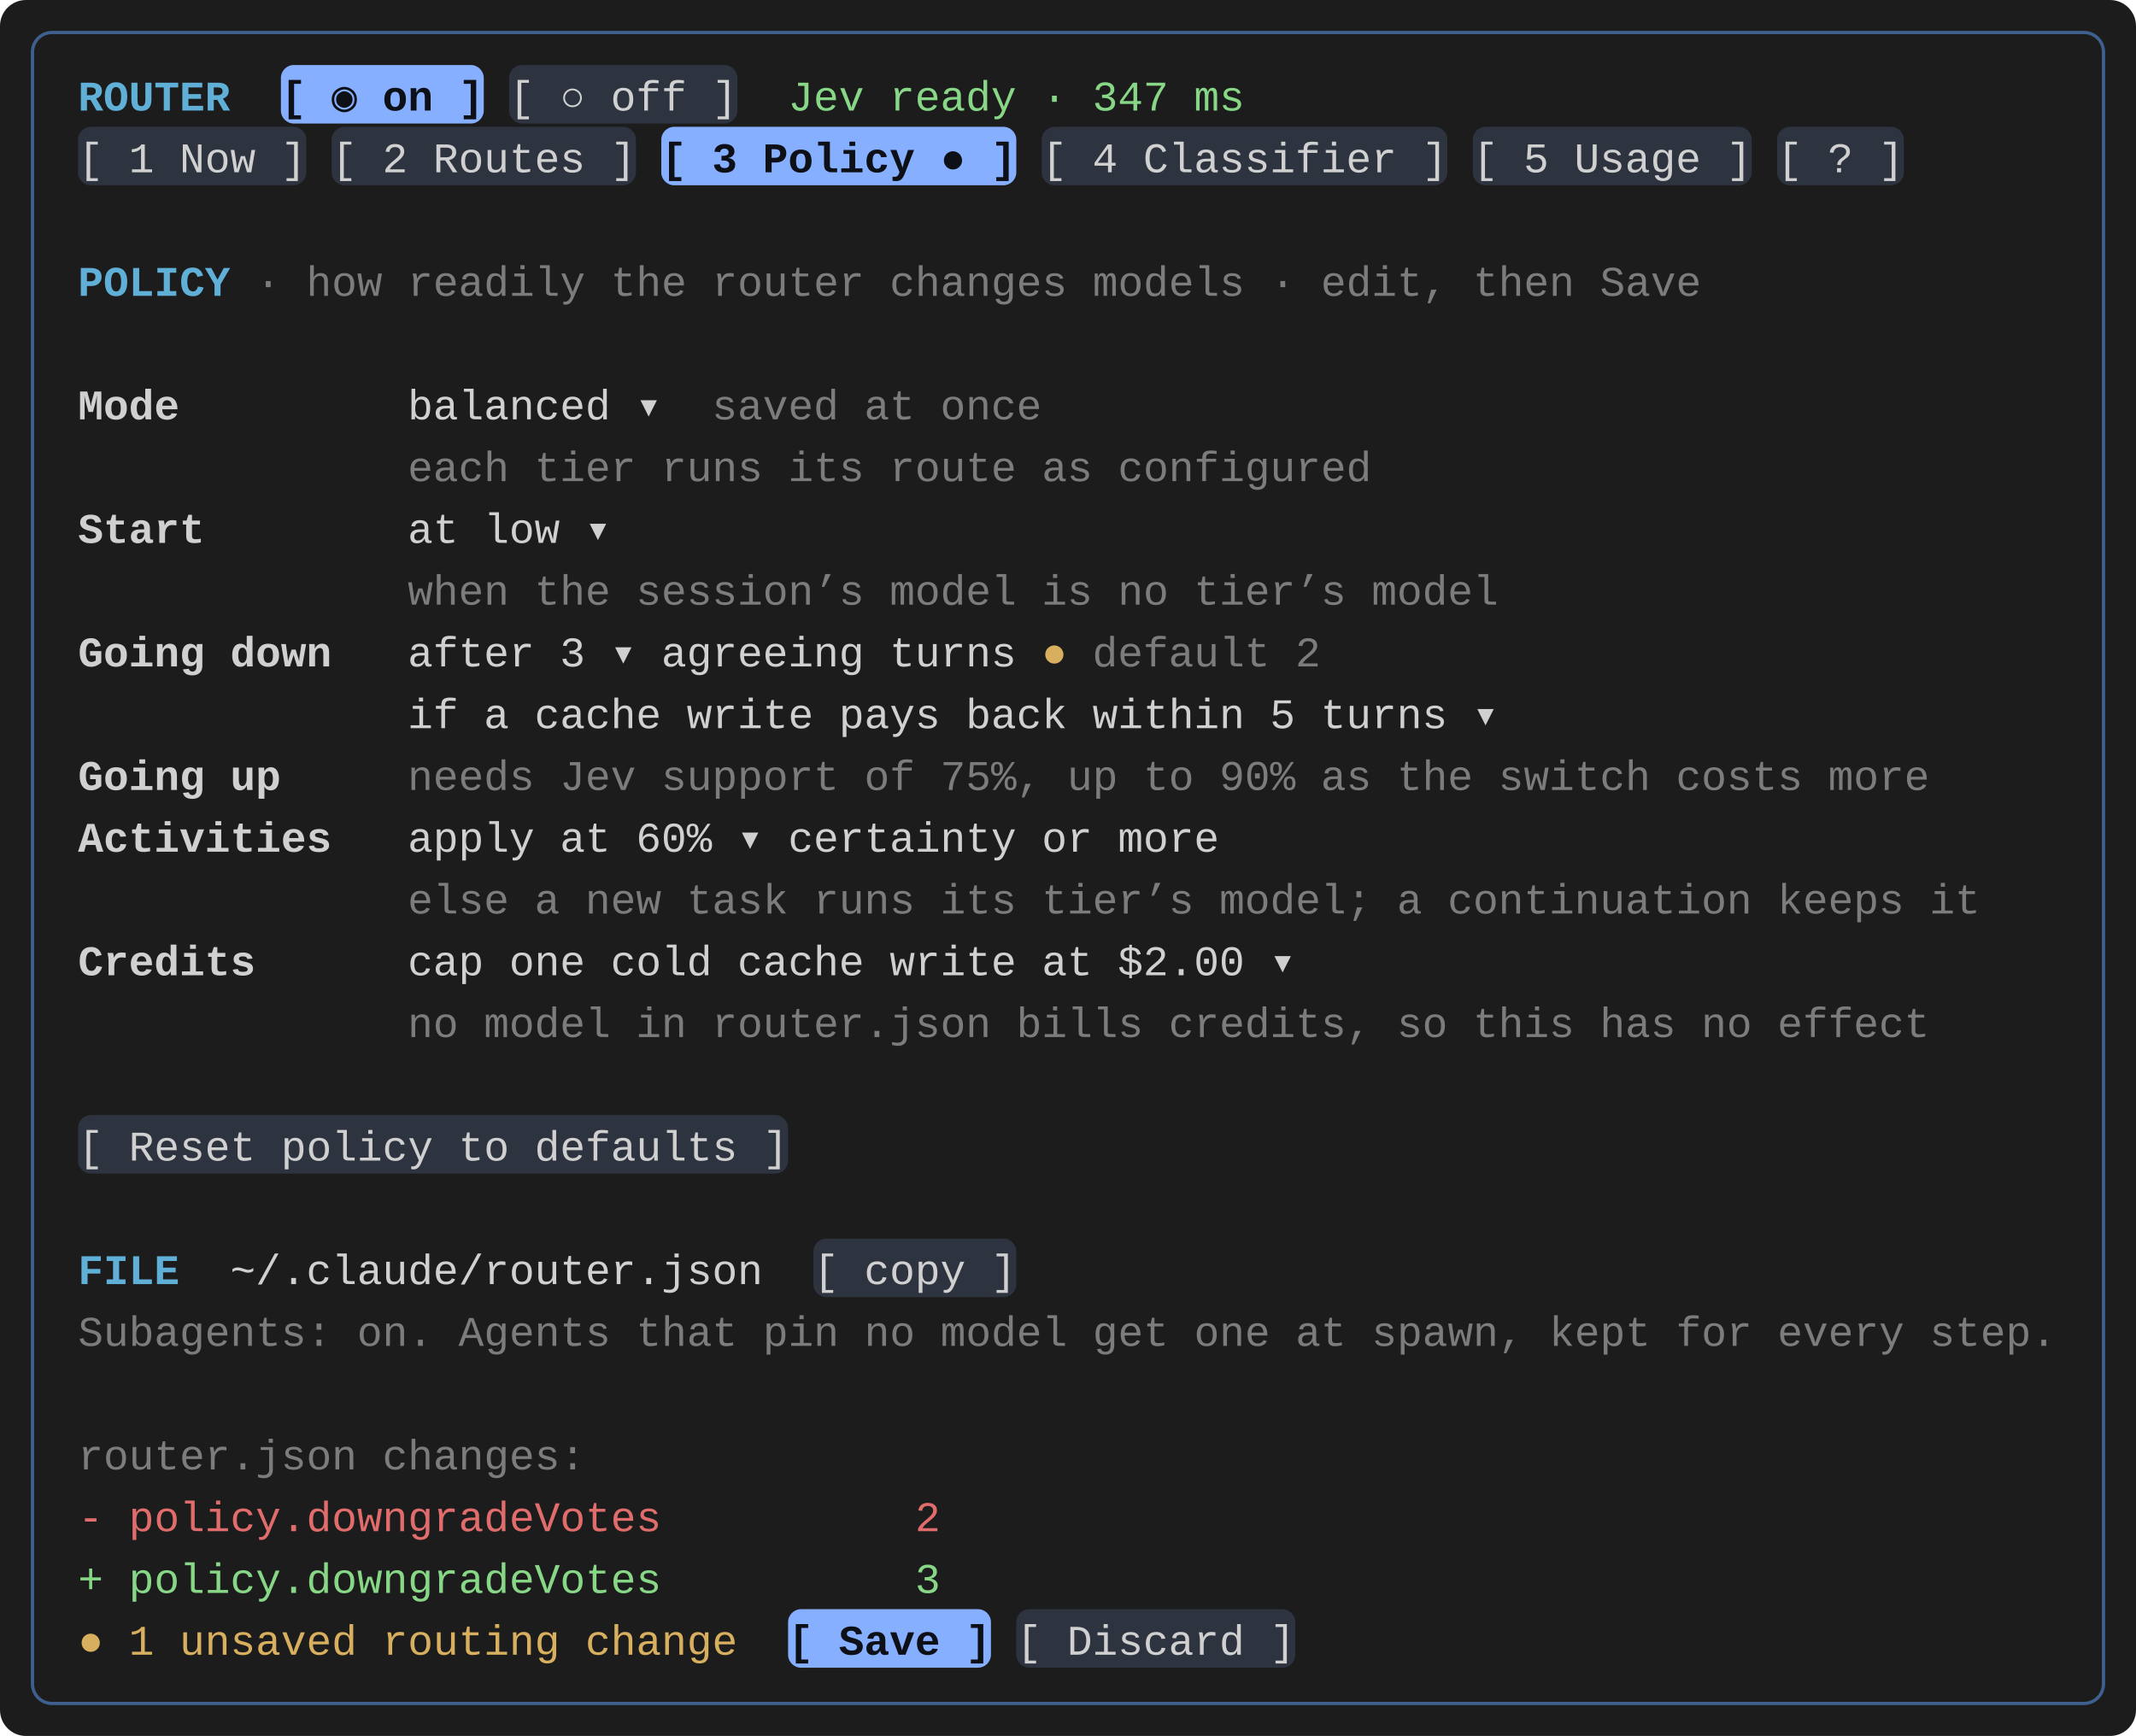
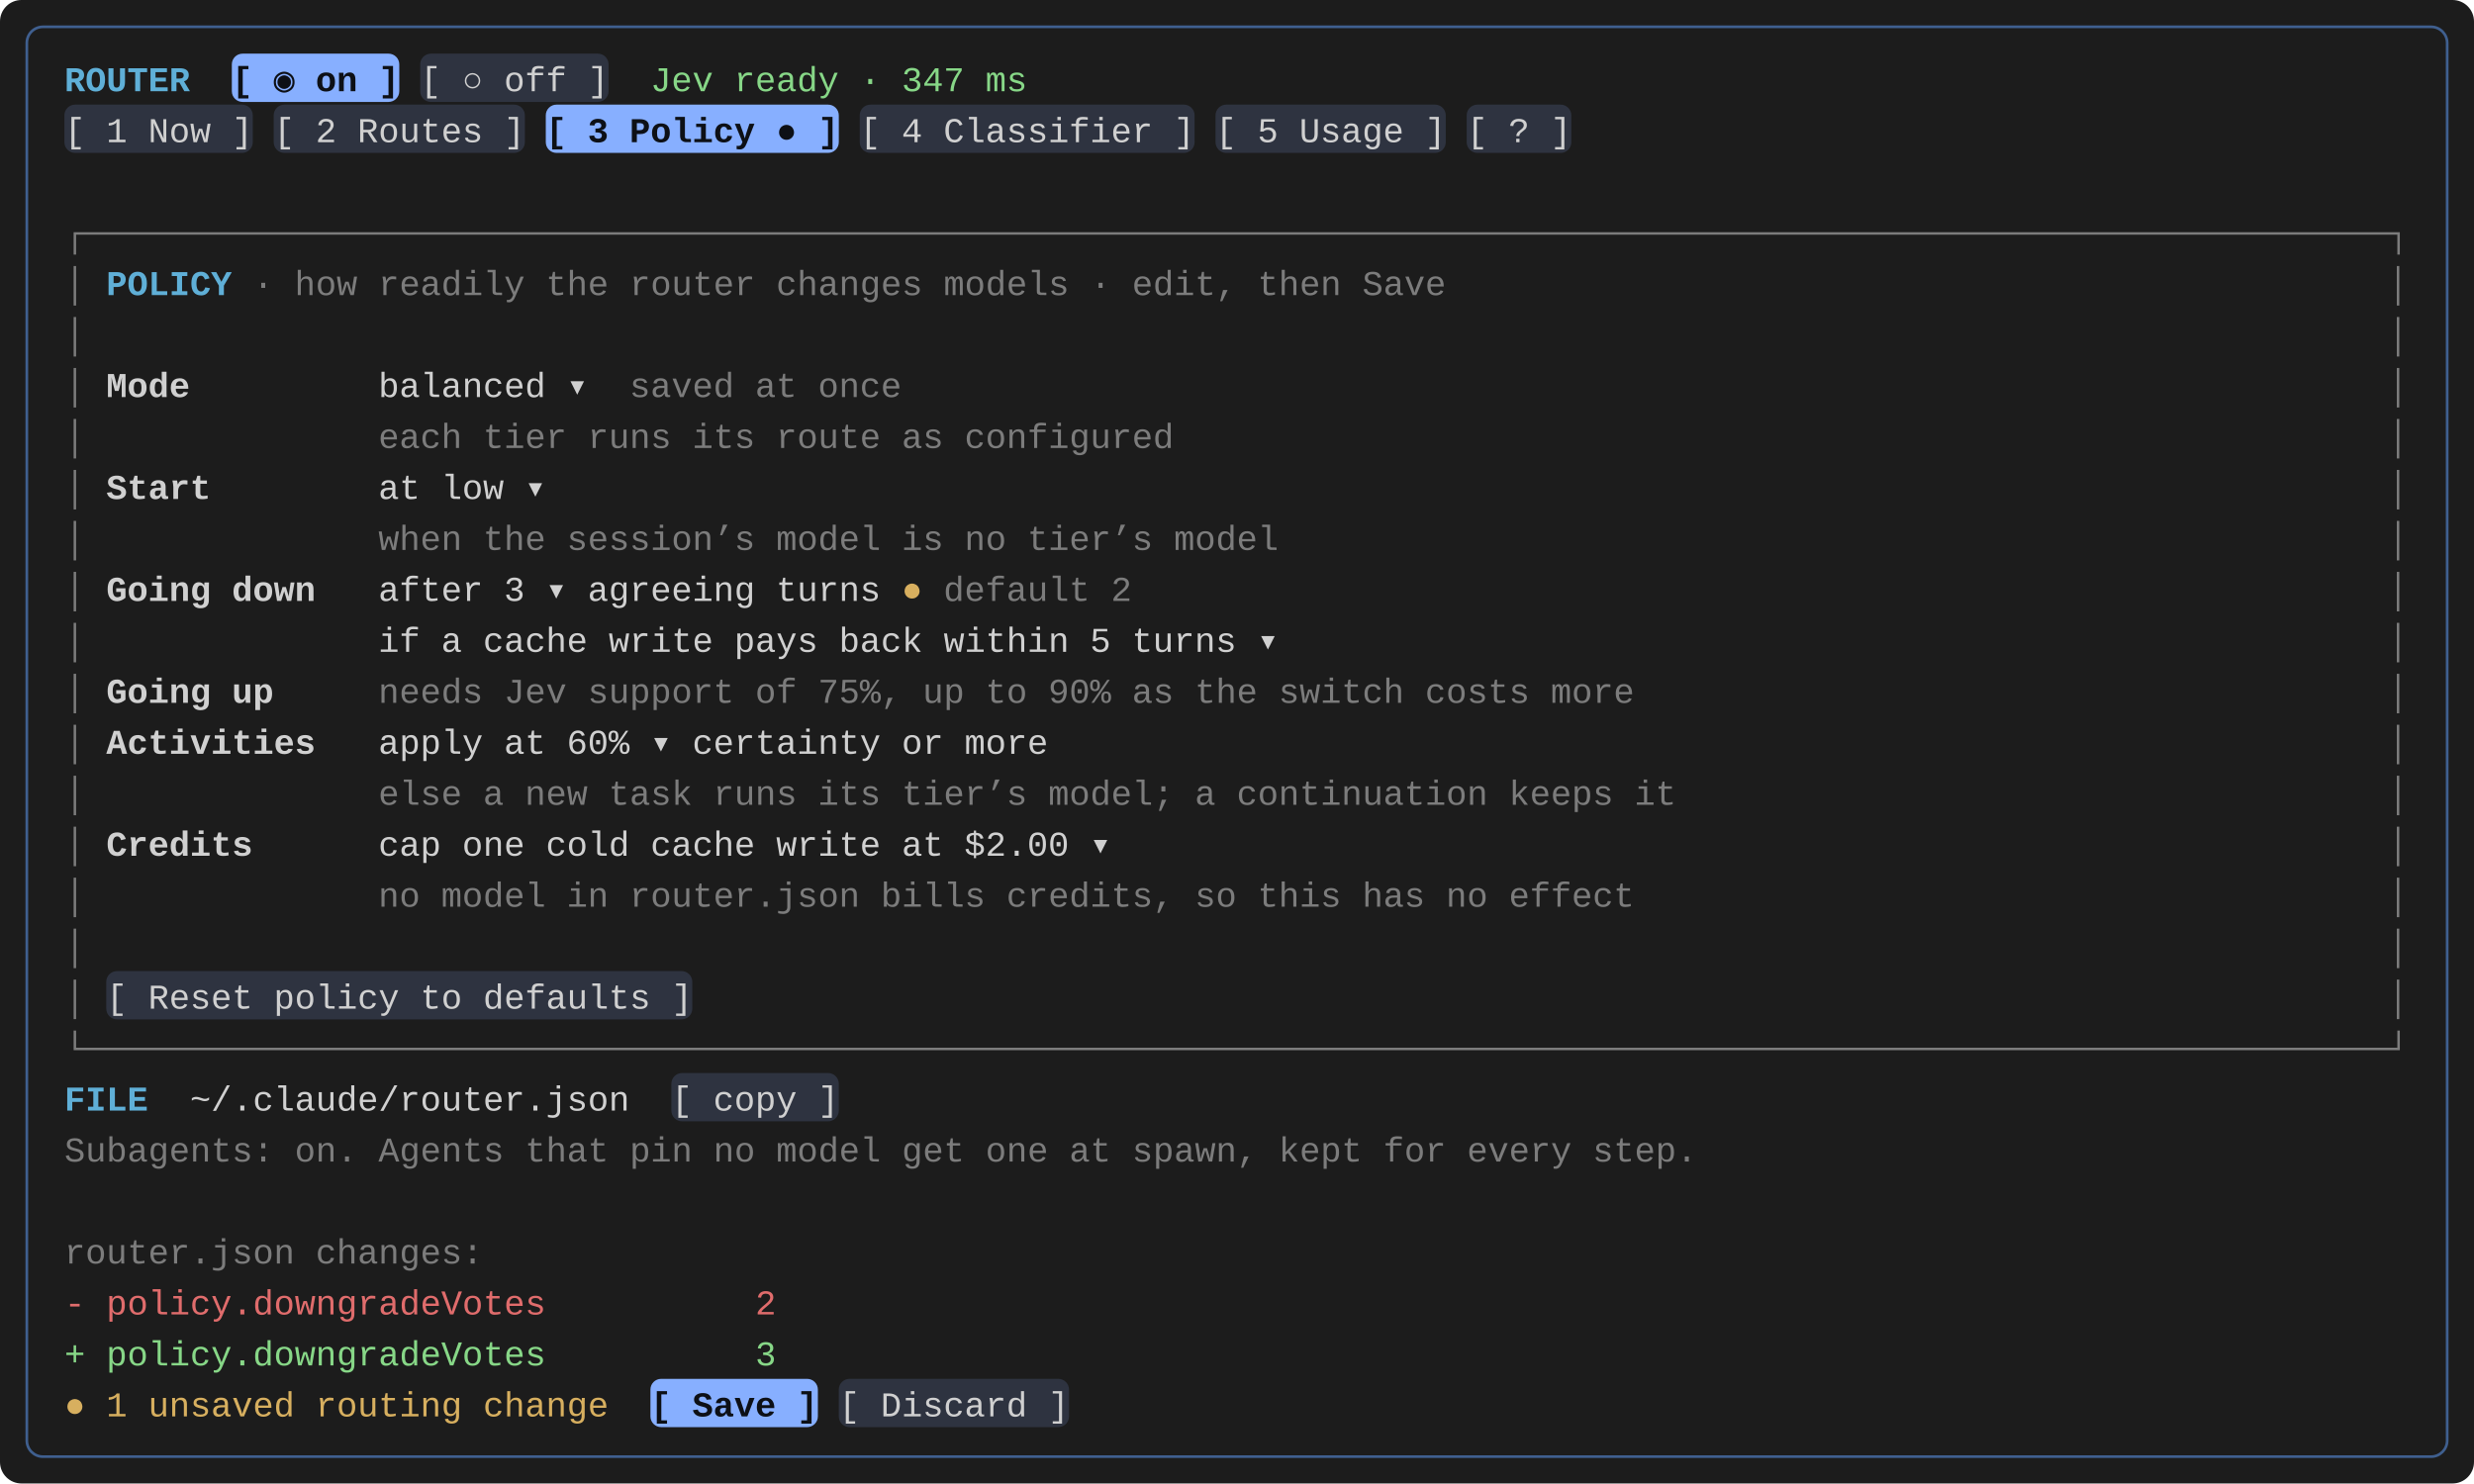
- <svg xmlns="http://www.w3.org/2000/svg" viewBox="0 0 657 534" role="img" aria-labelledby="title desc">
+ <svg xmlns="http://www.w3.org/2000/svg" viewBox="0 0 922 553" role="img" aria-labelledby="title desc">
  <style>
    text { font-family: ui-monospace, SFMono-Regular, Menlo, Consolas, 'Liberation Mono', monospace; font-size: 13px; }
    .cap { font-family: system-ui, -apple-system, 'Segoe UI', sans-serif; font-size: 12px; fill: #9a988f; }
  </style>
-   <rect width="657" height="534" rx="8" fill="#1c1c1c" />
-   <rect x="10" y="10" width="637" height="514" rx="6" fill="none" stroke="#3f5f8f" />
+   <rect width="922" height="553" rx="8" fill="#1c1c1c" />
+   <rect x="10" y="10" width="902" height="533" rx="6" fill="none" stroke="#3f5f8f" />
  <text x="24.0" y="34" fill="#5fafd7" font-weight="700" xml:space="preserve">ROUTER</text>
  <rect x="86.4" y="20" width="62.4" height="18" rx="4" fill="#87afff" />
  <text x="86.4" y="34" fill="#0d1016" font-weight="700" xml:space="preserve">[ ◉ on ]</text>
  <rect x="156.6" y="20" width="70.2" height="18" rx="4" fill="#2e3340" />
  <text x="156.6" y="34" fill="#d0d0d0" xml:space="preserve">[ ○ off ]</text>
  <text x="242.4" y="34" fill="#87d787" xml:space="preserve">Jev ready · 347 ms</text>
  <rect x="24.0" y="39" width="70.2" height="18" rx="4" fill="#2e3340" />
  <text x="24.0" y="53" fill="#d0d0d0" xml:space="preserve">[ 1 Now ]</text>
  <rect x="102.0" y="39" width="93.6" height="18" rx="4" fill="#2e3340" />
  <text x="102.0" y="53" fill="#d0d0d0" xml:space="preserve">[ 2 Routes ]</text>
  <rect x="203.4" y="39" width="109.2" height="18" rx="4" fill="#87afff" />
  <text x="203.4" y="53" fill="#0d1016" font-weight="700" xml:space="preserve">[ 3 Policy ● ]</text>
  <rect x="320.4" y="39" width="124.8" height="18" rx="4" fill="#2e3340" />
  <text x="320.4" y="53" fill="#d0d0d0" xml:space="preserve">[ 4 Classifier ]</text>
  <rect x="453.0" y="39" width="85.8" height="18" rx="4" fill="#2e3340" />
  <text x="453.0" y="53" fill="#d0d0d0" xml:space="preserve">[ 5 Usage ]</text>
  <rect x="546.6" y="39" width="39.0" height="18" rx="4" fill="#2e3340" />
  <text x="546.6" y="53" fill="#d0d0d0" xml:space="preserve">[ ? ]</text>
-   <text x="24.0" y="91" fill="#5fafd7" font-weight="700" xml:space="preserve">POLICY</text>
-   <text x="70.8" y="91" fill="#7c7c7c" xml:space="preserve"> · how readily the router changes models · edit, then Save</text>
-   <text x="24.0" y="129" fill="#d0d0d0" font-weight="700" xml:space="preserve">Mode</text>
-   <text x="125.4" y="129" fill="#d0d0d0" xml:space="preserve">balanced ▾</text>
-   <text x="203.4" y="129" fill="#7c7c7c" xml:space="preserve">  saved at once</text>
-   <text x="125.4" y="148" fill="#7c7c7c" xml:space="preserve">each tier runs its route as configured</text>
-   <text x="24.0" y="167" fill="#d0d0d0" font-weight="700" xml:space="preserve">Start</text>
-   <text x="125.4" y="167" fill="#d0d0d0" xml:space="preserve">at </text>
-   <text x="148.8" y="167" fill="#d0d0d0" xml:space="preserve">low ▾</text>
-   <text x="125.4" y="186" fill="#7c7c7c" xml:space="preserve">when the session’s model is no tier’s model</text>
-   <text x="24.0" y="205" fill="#d0d0d0" font-weight="700" xml:space="preserve">Going down</text>
-   <text x="125.4" y="205" fill="#d0d0d0" xml:space="preserve">after </text>
-   <text x="172.2" y="205" fill="#d0d0d0" xml:space="preserve">3 ▾</text>
-   <text x="195.6" y="205" fill="#d0d0d0" xml:space="preserve"> agreeing turns </text>
-   <text x="320.4" y="205" fill="#d7af5f" xml:space="preserve">●</text>
-   <text x="336.0" y="205" fill="#7c7c7c" xml:space="preserve">default 2</text>
-   <text x="125.4" y="224" fill="#d0d0d0" xml:space="preserve">if a cache write pays back within </text>
-   <text x="390.6" y="224" fill="#d0d0d0" xml:space="preserve">5 turns ▾</text>
-   <text x="24.0" y="243" fill="#d0d0d0" font-weight="700" xml:space="preserve">Going up</text>
-   <text x="125.4" y="243" fill="#7c7c7c" xml:space="preserve">needs Jev support of 75%, up to 90% as the switch costs more</text>
-   <text x="24.0" y="262" fill="#d0d0d0" font-weight="700" xml:space="preserve">Activities</text>
-   <text x="125.4" y="262" fill="#d0d0d0" xml:space="preserve">apply at </text>
-   <text x="195.6" y="262" fill="#d0d0d0" xml:space="preserve">60% ▾</text>
-   <text x="234.6" y="262" fill="#d0d0d0" xml:space="preserve"> certainty or more </text>
-   <text x="125.4" y="281" fill="#7c7c7c" xml:space="preserve">else a new task runs its tier’s model; a continuation keeps it</text>
-   <text x="24.0" y="300" fill="#d0d0d0" font-weight="700" xml:space="preserve">Credits</text>
-   <text x="125.4" y="300" fill="#d0d0d0" xml:space="preserve">cap one cold cache write at </text>
-   <text x="343.8" y="300" fill="#d0d0d0" xml:space="preserve">$2.00 ▾</text>
-   <text x="125.4" y="319" fill="#7c7c7c" xml:space="preserve">no model in router.json bills credits, so this has no effect</text>
-   <rect x="24.0" y="343" width="218.4" height="18" rx="4" fill="#2e3340" />
-   <text x="24.0" y="357" fill="#d0d0d0" xml:space="preserve">[ Reset policy to defaults ]</text>
-   <text x="24.0" y="395" fill="#5fafd7" font-weight="700" xml:space="preserve">FILE</text>
-   <text x="55.2" y="395" fill="#d0d0d0" xml:space="preserve">  ~/.claude/router.json  </text>
-   <rect x="250.2" y="381" width="62.4" height="18" rx="4" fill="#2e3340" />
-   <text x="250.2" y="395" fill="#d0d0d0" xml:space="preserve">[ copy ]</text>
-   <text x="24.0" y="414" fill="#7c7c7c" xml:space="preserve">Subagents: on. Agents that pin no model get one at spawn, kept for every step.</text>
-   <text x="24.0" y="452" fill="#7c7c7c" xml:space="preserve">router.json changes:</text>
-   <text x="24.0" y="471" fill="#e06c6c" xml:space="preserve">- policy.downgradeVotes          2</text>
-   <text x="24.0" y="490" fill="#87d787" xml:space="preserve">+ policy.downgradeVotes          3</text>
-   <text x="24.0" y="509" fill="#d7af5f" xml:space="preserve">● 1 unsaved routing change  </text>
-   <rect x="242.4" y="495" width="62.4" height="18" rx="4" fill="#87afff" />
-   <text x="242.4" y="509" fill="#0d1016" font-weight="700" xml:space="preserve">[ Save ]</text>
-   <rect x="312.6" y="495" width="85.8" height="18" rx="4" fill="#2e3340" />
-   <text x="312.6" y="509" fill="#d0d0d0" xml:space="preserve">[ Discard ]</text>
+   <text x="24.0" y="91" fill="#7c7c7c" xml:space="preserve">┌──────────────────────────────────────────────────────────────────────────────────────────────────────────────┐</text>
+   <text x="24.0" y="110" fill="#7c7c7c" xml:space="preserve">│</text>
+   <text x="39.6" y="110" fill="#5fafd7" font-weight="700" xml:space="preserve">POLICY</text>
+   <text x="86.4" y="110" fill="#7c7c7c" xml:space="preserve"> · how readily the router changes models · edit, then Save</text>
+   <text x="889.8" y="110" fill="#7c7c7c" xml:space="preserve">│</text>
+   <text x="24.0" y="129" fill="#7c7c7c" xml:space="preserve">│</text>
+   <text x="889.8" y="129" fill="#7c7c7c" xml:space="preserve">│</text>
+   <text x="24.0" y="148" fill="#7c7c7c" xml:space="preserve">│</text>
+   <text x="39.6" y="148" fill="#d0d0d0" font-weight="700" xml:space="preserve">Mode</text>
+   <text x="141.0" y="148" fill="#d0d0d0" xml:space="preserve">balanced ▾</text>
+   <text x="219.0" y="148" fill="#7c7c7c" xml:space="preserve">  saved at once</text>
+   <text x="889.8" y="148" fill="#7c7c7c" xml:space="preserve">│</text>
+   <text x="24.0" y="167" fill="#7c7c7c" xml:space="preserve">│</text>
+   <text x="141.0" y="167" fill="#7c7c7c" xml:space="preserve">each tier runs its route as configured</text>
+   <text x="889.8" y="167" fill="#7c7c7c" xml:space="preserve">│</text>
+   <text x="24.0" y="186" fill="#7c7c7c" xml:space="preserve">│</text>
+   <text x="39.6" y="186" fill="#d0d0d0" font-weight="700" xml:space="preserve">Start</text>
+   <text x="141.0" y="186" fill="#d0d0d0" xml:space="preserve">at </text>
+   <text x="164.4" y="186" fill="#d0d0d0" xml:space="preserve">low ▾</text>
+   <text x="889.8" y="186" fill="#7c7c7c" xml:space="preserve">│</text>
+   <text x="24.0" y="205" fill="#7c7c7c" xml:space="preserve">│</text>
+   <text x="141.0" y="205" fill="#7c7c7c" xml:space="preserve">when the session’s model is no tier’s model</text>
+   <text x="889.8" y="205" fill="#7c7c7c" xml:space="preserve">│</text>
+   <text x="24.0" y="224" fill="#7c7c7c" xml:space="preserve">│</text>
+   <text x="39.6" y="224" fill="#d0d0d0" font-weight="700" xml:space="preserve">Going down</text>
+   <text x="141.0" y="224" fill="#d0d0d0" xml:space="preserve">after </text>
+   <text x="187.8" y="224" fill="#d0d0d0" xml:space="preserve">3 ▾</text>
+   <text x="211.2" y="224" fill="#d0d0d0" xml:space="preserve"> agreeing turns </text>
+   <text x="336.0" y="224" fill="#d7af5f" xml:space="preserve">●</text>
+   <text x="351.6" y="224" fill="#7c7c7c" xml:space="preserve">default 2</text>
+   <text x="889.8" y="224" fill="#7c7c7c" xml:space="preserve">│</text>
+   <text x="24.0" y="243" fill="#7c7c7c" xml:space="preserve">│</text>
+   <text x="141.0" y="243" fill="#d0d0d0" xml:space="preserve">if a cache write pays back within </text>
+   <text x="406.2" y="243" fill="#d0d0d0" xml:space="preserve">5 turns ▾</text>
+   <text x="889.8" y="243" fill="#7c7c7c" xml:space="preserve">│</text>
+   <text x="24.0" y="262" fill="#7c7c7c" xml:space="preserve">│</text>
+   <text x="39.6" y="262" fill="#d0d0d0" font-weight="700" xml:space="preserve">Going up</text>
+   <text x="141.0" y="262" fill="#7c7c7c" xml:space="preserve">needs Jev support of 75%, up to 90% as the switch costs more</text>
+   <text x="889.8" y="262" fill="#7c7c7c" xml:space="preserve">│</text>
+   <text x="24.0" y="281" fill="#7c7c7c" xml:space="preserve">│</text>
+   <text x="39.6" y="281" fill="#d0d0d0" font-weight="700" xml:space="preserve">Activities</text>
+   <text x="141.0" y="281" fill="#d0d0d0" xml:space="preserve">apply at </text>
+   <text x="211.2" y="281" fill="#d0d0d0" xml:space="preserve">60% ▾</text>
+   <text x="250.2" y="281" fill="#d0d0d0" xml:space="preserve"> certainty or more </text>
+   <text x="889.8" y="281" fill="#7c7c7c" xml:space="preserve">│</text>
+   <text x="24.0" y="300" fill="#7c7c7c" xml:space="preserve">│</text>
+   <text x="141.0" y="300" fill="#7c7c7c" xml:space="preserve">else a new task runs its tier’s model; a continuation keeps it</text>
+   <text x="889.8" y="300" fill="#7c7c7c" xml:space="preserve">│</text>
+   <text x="24.0" y="319" fill="#7c7c7c" xml:space="preserve">│</text>
+   <text x="39.6" y="319" fill="#d0d0d0" font-weight="700" xml:space="preserve">Credits</text>
+   <text x="141.0" y="319" fill="#d0d0d0" xml:space="preserve">cap one cold cache write at </text>
+   <text x="359.4" y="319" fill="#d0d0d0" xml:space="preserve">$2.00 ▾</text>
+   <text x="889.8" y="319" fill="#7c7c7c" xml:space="preserve">│</text>
+   <text x="24.0" y="338" fill="#7c7c7c" xml:space="preserve">│</text>
+   <text x="141.0" y="338" fill="#7c7c7c" xml:space="preserve">no model in router.json bills credits, so this has no effect</text>
+   <text x="889.8" y="338" fill="#7c7c7c" xml:space="preserve">│</text>
+   <text x="24.0" y="357" fill="#7c7c7c" xml:space="preserve">│</text>
+   <text x="889.8" y="357" fill="#7c7c7c" xml:space="preserve">│</text>
+   <text x="24.0" y="376" fill="#7c7c7c" xml:space="preserve">│</text>
+   <rect x="39.6" y="362" width="218.4" height="18" rx="4" fill="#2e3340" />
+   <text x="39.6" y="376" fill="#d0d0d0" xml:space="preserve">[ Reset policy to defaults ]</text>
+   <text x="889.8" y="376" fill="#7c7c7c" xml:space="preserve">│</text>
+   <text x="24.0" y="395" fill="#7c7c7c" xml:space="preserve">└──────────────────────────────────────────────────────────────────────────────────────────────────────────────┘</text>
+   <text x="24.0" y="414" fill="#5fafd7" font-weight="700" xml:space="preserve">FILE</text>
+   <text x="55.2" y="414" fill="#d0d0d0" xml:space="preserve">  ~/.claude/router.json  </text>
+   <rect x="250.2" y="400" width="62.4" height="18" rx="4" fill="#2e3340" />
+   <text x="250.2" y="414" fill="#d0d0d0" xml:space="preserve">[ copy ]</text>
+   <text x="24.0" y="433" fill="#7c7c7c" xml:space="preserve">Subagents: on. Agents that pin no model get one at spawn, kept for every step.</text>
+   <text x="24.0" y="471" fill="#7c7c7c" xml:space="preserve">router.json changes:</text>
+   <text x="24.0" y="490" fill="#e06c6c" xml:space="preserve">- policy.downgradeVotes          2</text>
+   <text x="24.0" y="509" fill="#87d787" xml:space="preserve">+ policy.downgradeVotes          3</text>
+   <text x="24.0" y="528" fill="#d7af5f" xml:space="preserve">● 1 unsaved routing change  </text>
+   <rect x="242.4" y="514" width="62.4" height="18" rx="4" fill="#87afff" />
+   <text x="242.4" y="528" fill="#0d1016" font-weight="700" xml:space="preserve">[ Save ]</text>
+   <rect x="312.6" y="514" width="85.8" height="18" rx="4" fill="#2e3340" />
+   <text x="312.6" y="528" fill="#d0d0d0" xml:space="preserve">[ Discard ]</text>
</svg>
